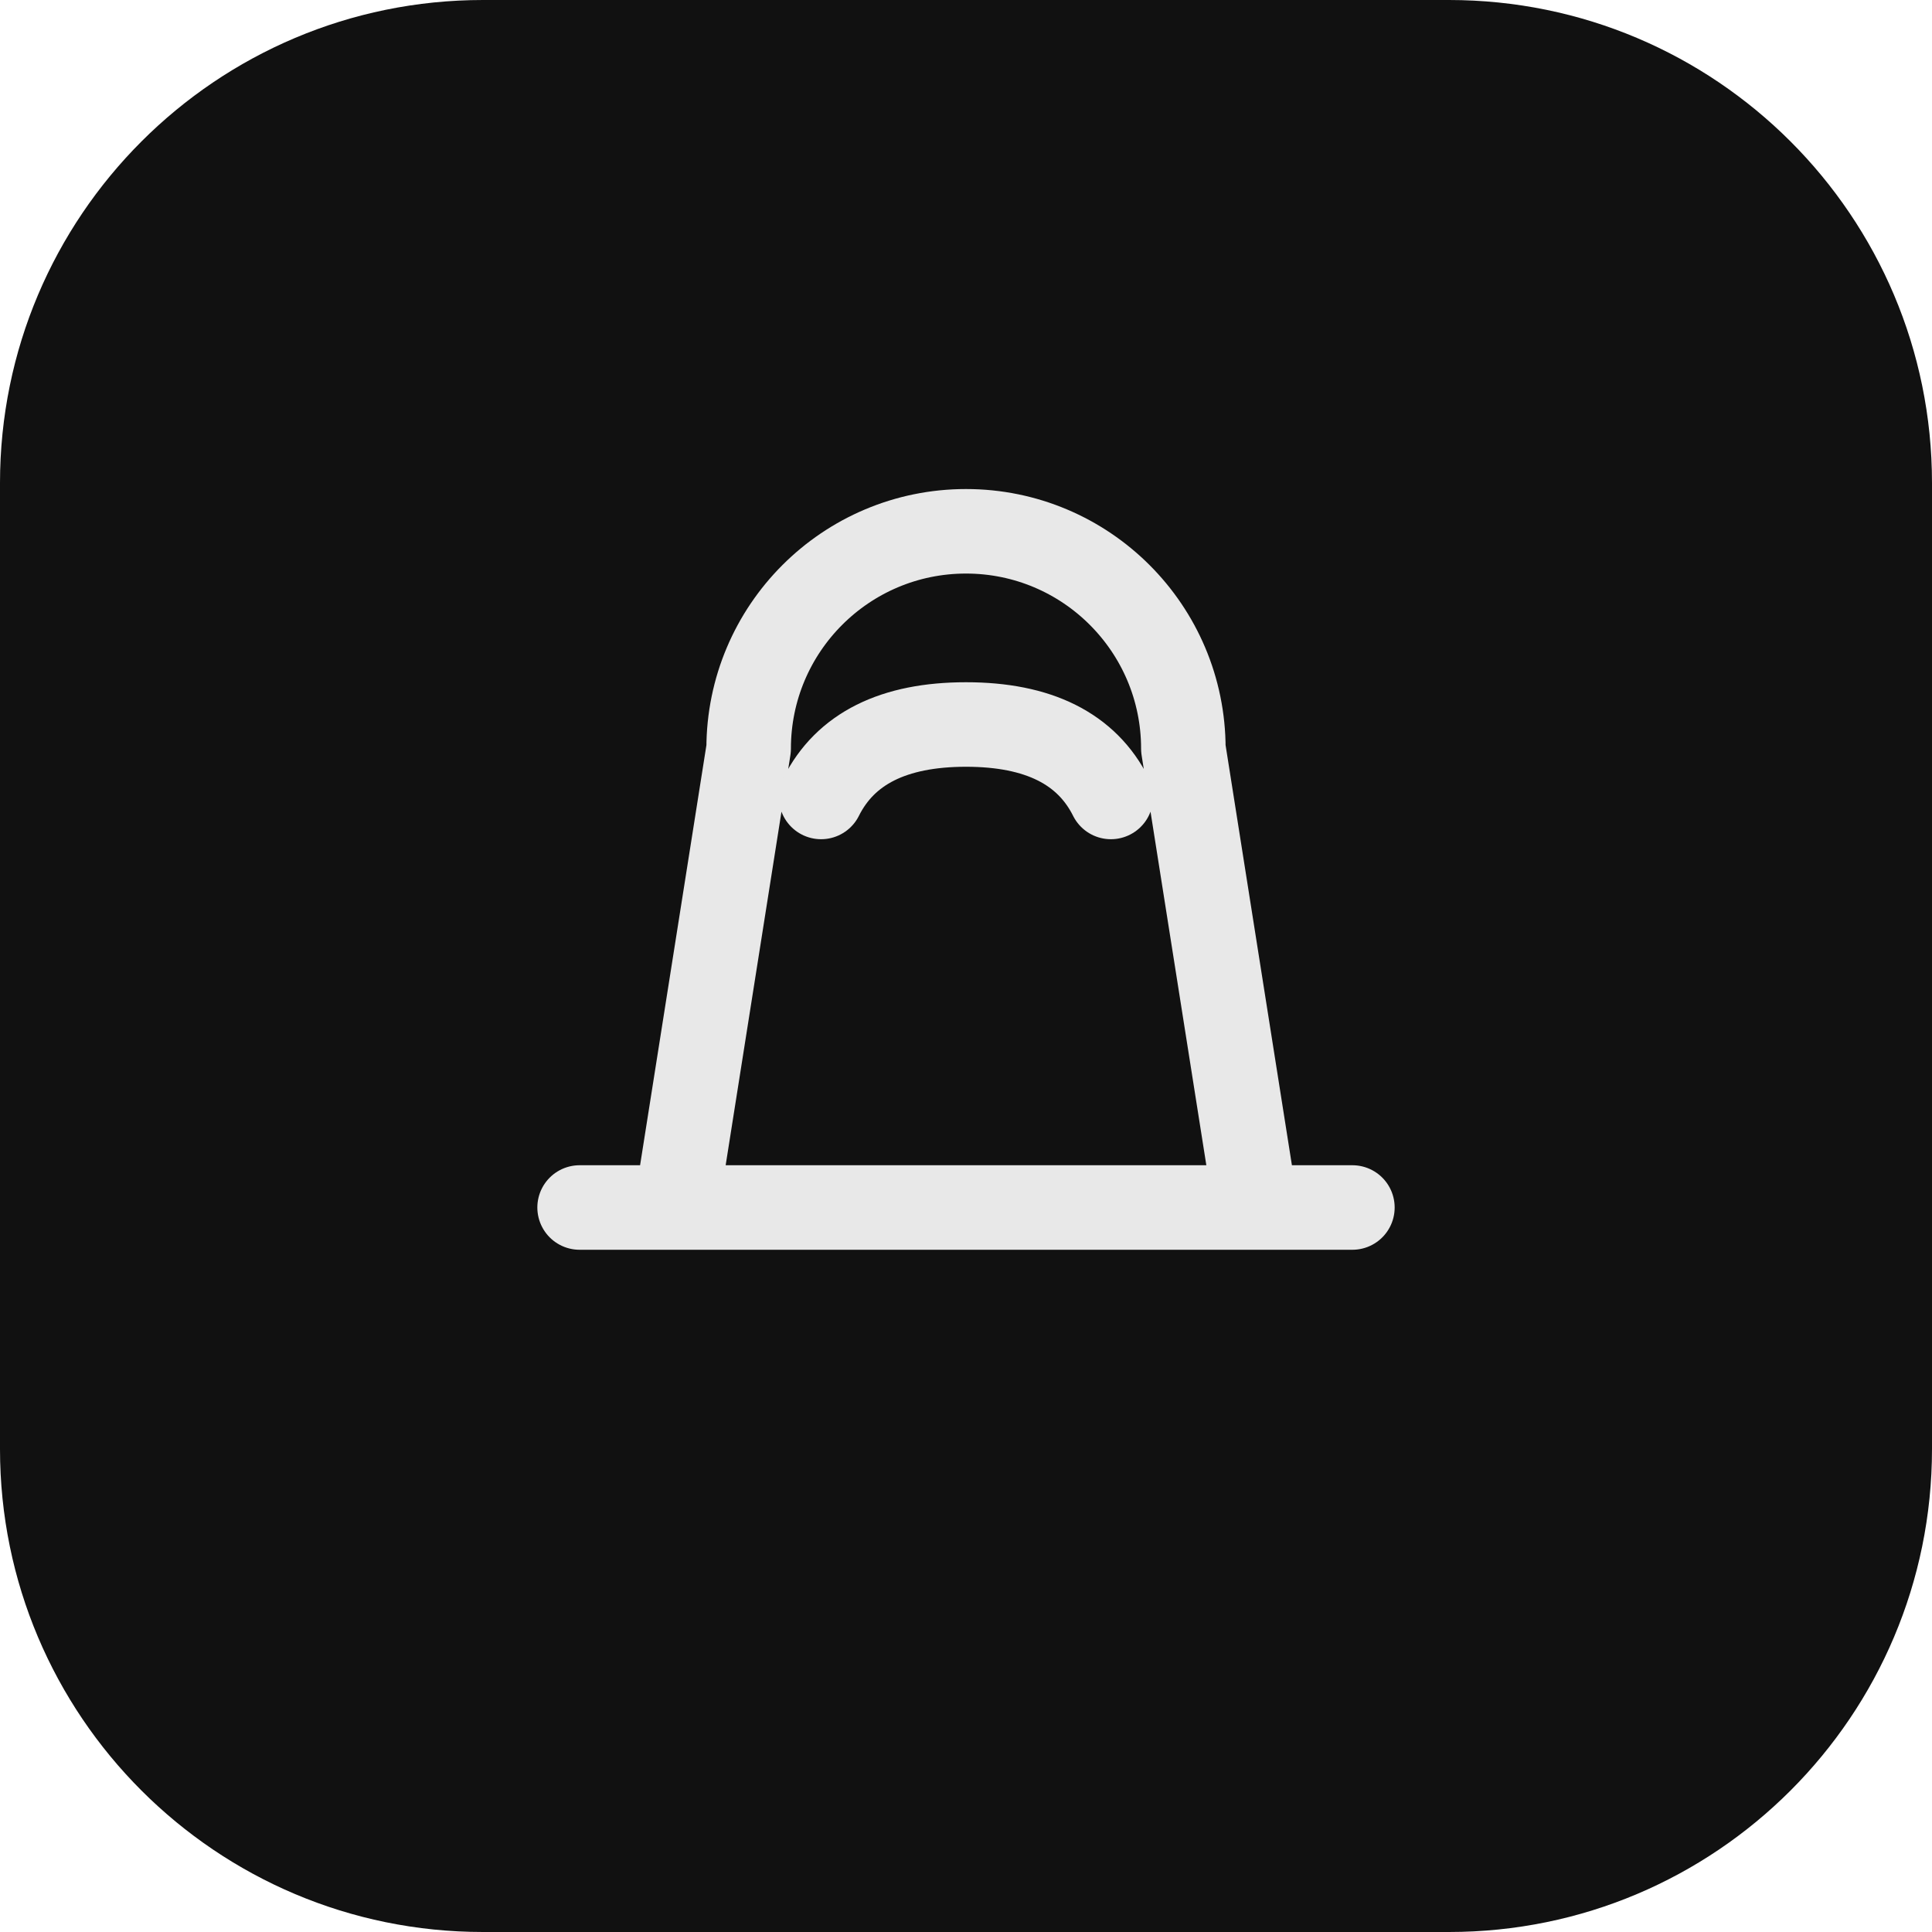
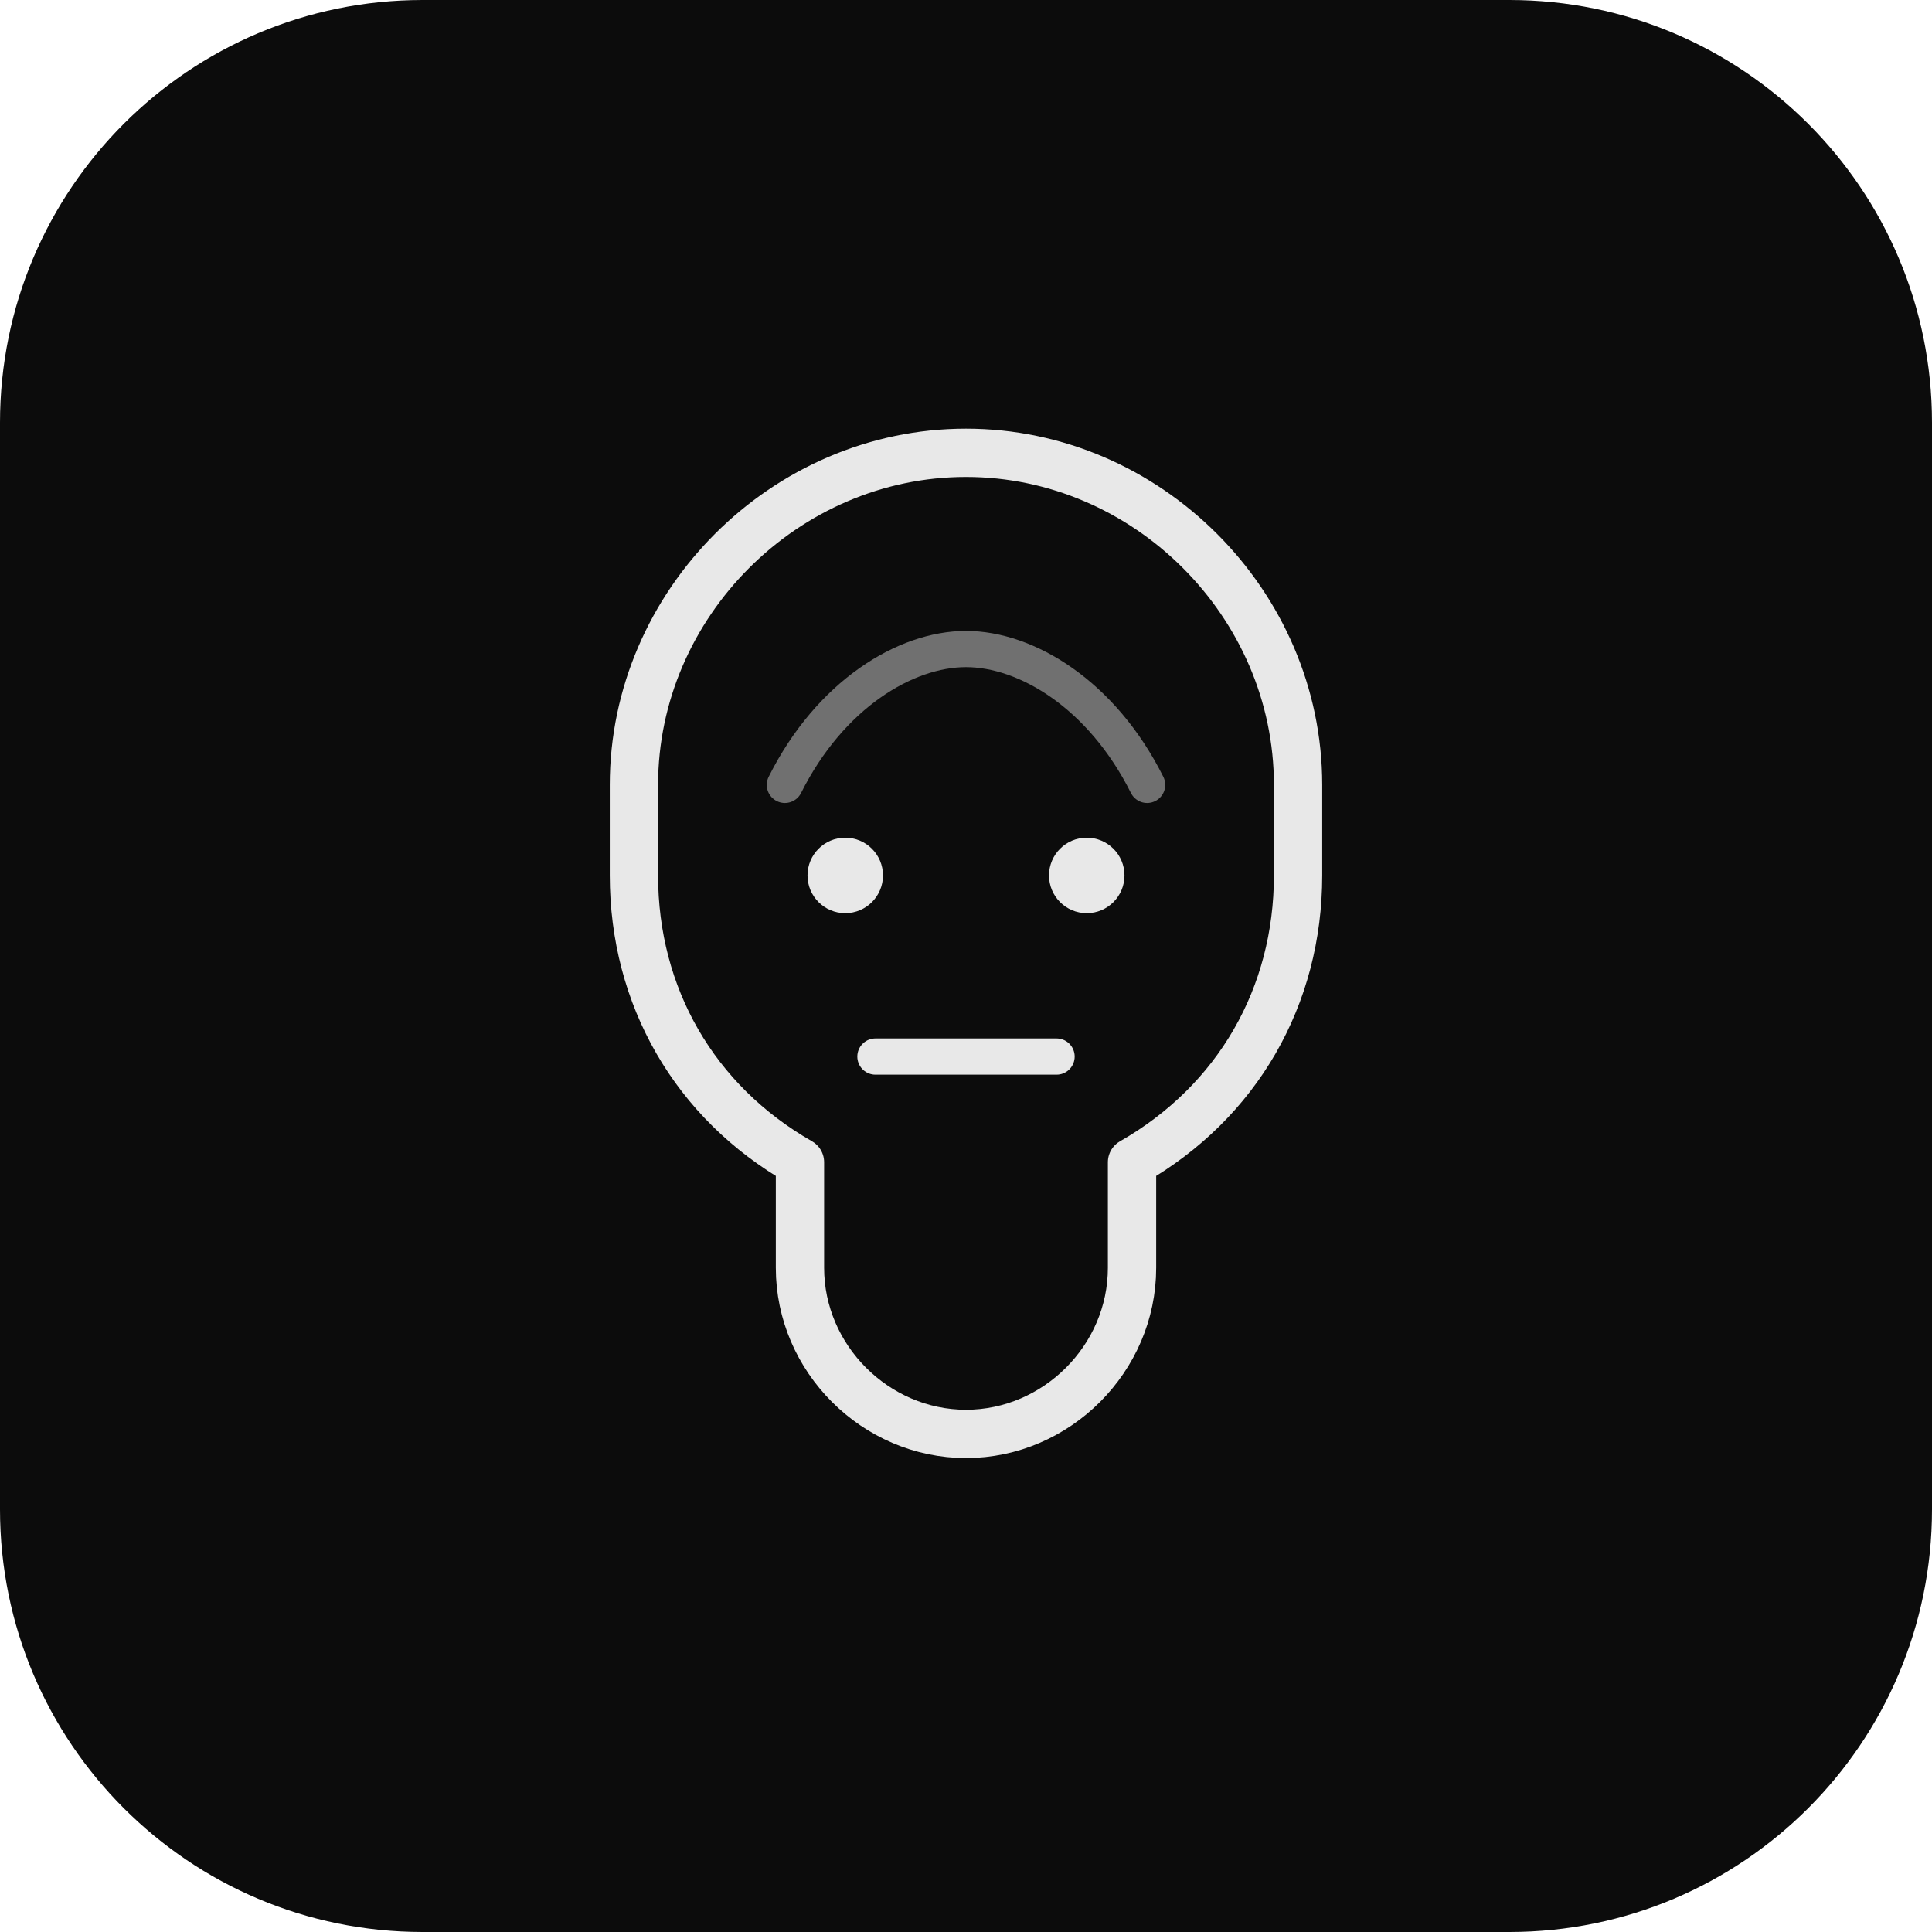
- <svg xmlns="http://www.w3.org/2000/svg" viewBox="0 0 128 128">
-   <rect width="128" height="128" rx="32" fill="#111" />
-   <g transform="translate(64 64) scale(3.2) translate(-12 -12)" fill="none" stroke="#e8e8e8" stroke-width="1.75" stroke-linecap="round" stroke-linejoin="round">
-     <path d="M4 17h16M6 17l1.5-9.5a4.5 4.5 0 0 1 9 0L18 17M9 8.5c.5-1 1.5-1.5 3-1.5s2.5.5 3 1.5" />
-   </g>
+ <svg xmlns="http://www.w3.org/2000/svg" viewBox="0 0 128 128" fill="none">
+   <rect width="128" height="128" rx="28" fill="#0c0c0c" />
+   <path d="M64 30c-12 0-22 10-22 22v6c0 8 4 15 11 19v7c0 6 5 11 11 11s11-5 11-11v-7c7-4 11-11 11-19v-6c0-12-10-22-22-22z" stroke="#e8e8e8" stroke-width="3.2" stroke-linejoin="round" />
+   <path d="M52 52c3-6 8-9 12-9s9 3 12 9" stroke="#e8e8e8" stroke-width="2.4" stroke-linecap="round" opacity="0.45" />
+   <circle cx="56" cy="58" r="2.5" fill="#e8e8e8" />
+   <circle cx="72" cy="58" r="2.5" fill="#e8e8e8" />
+   <path d="M58 70h12" stroke="#e8e8e8" stroke-width="2.4" stroke-linecap="round" />
</svg>
